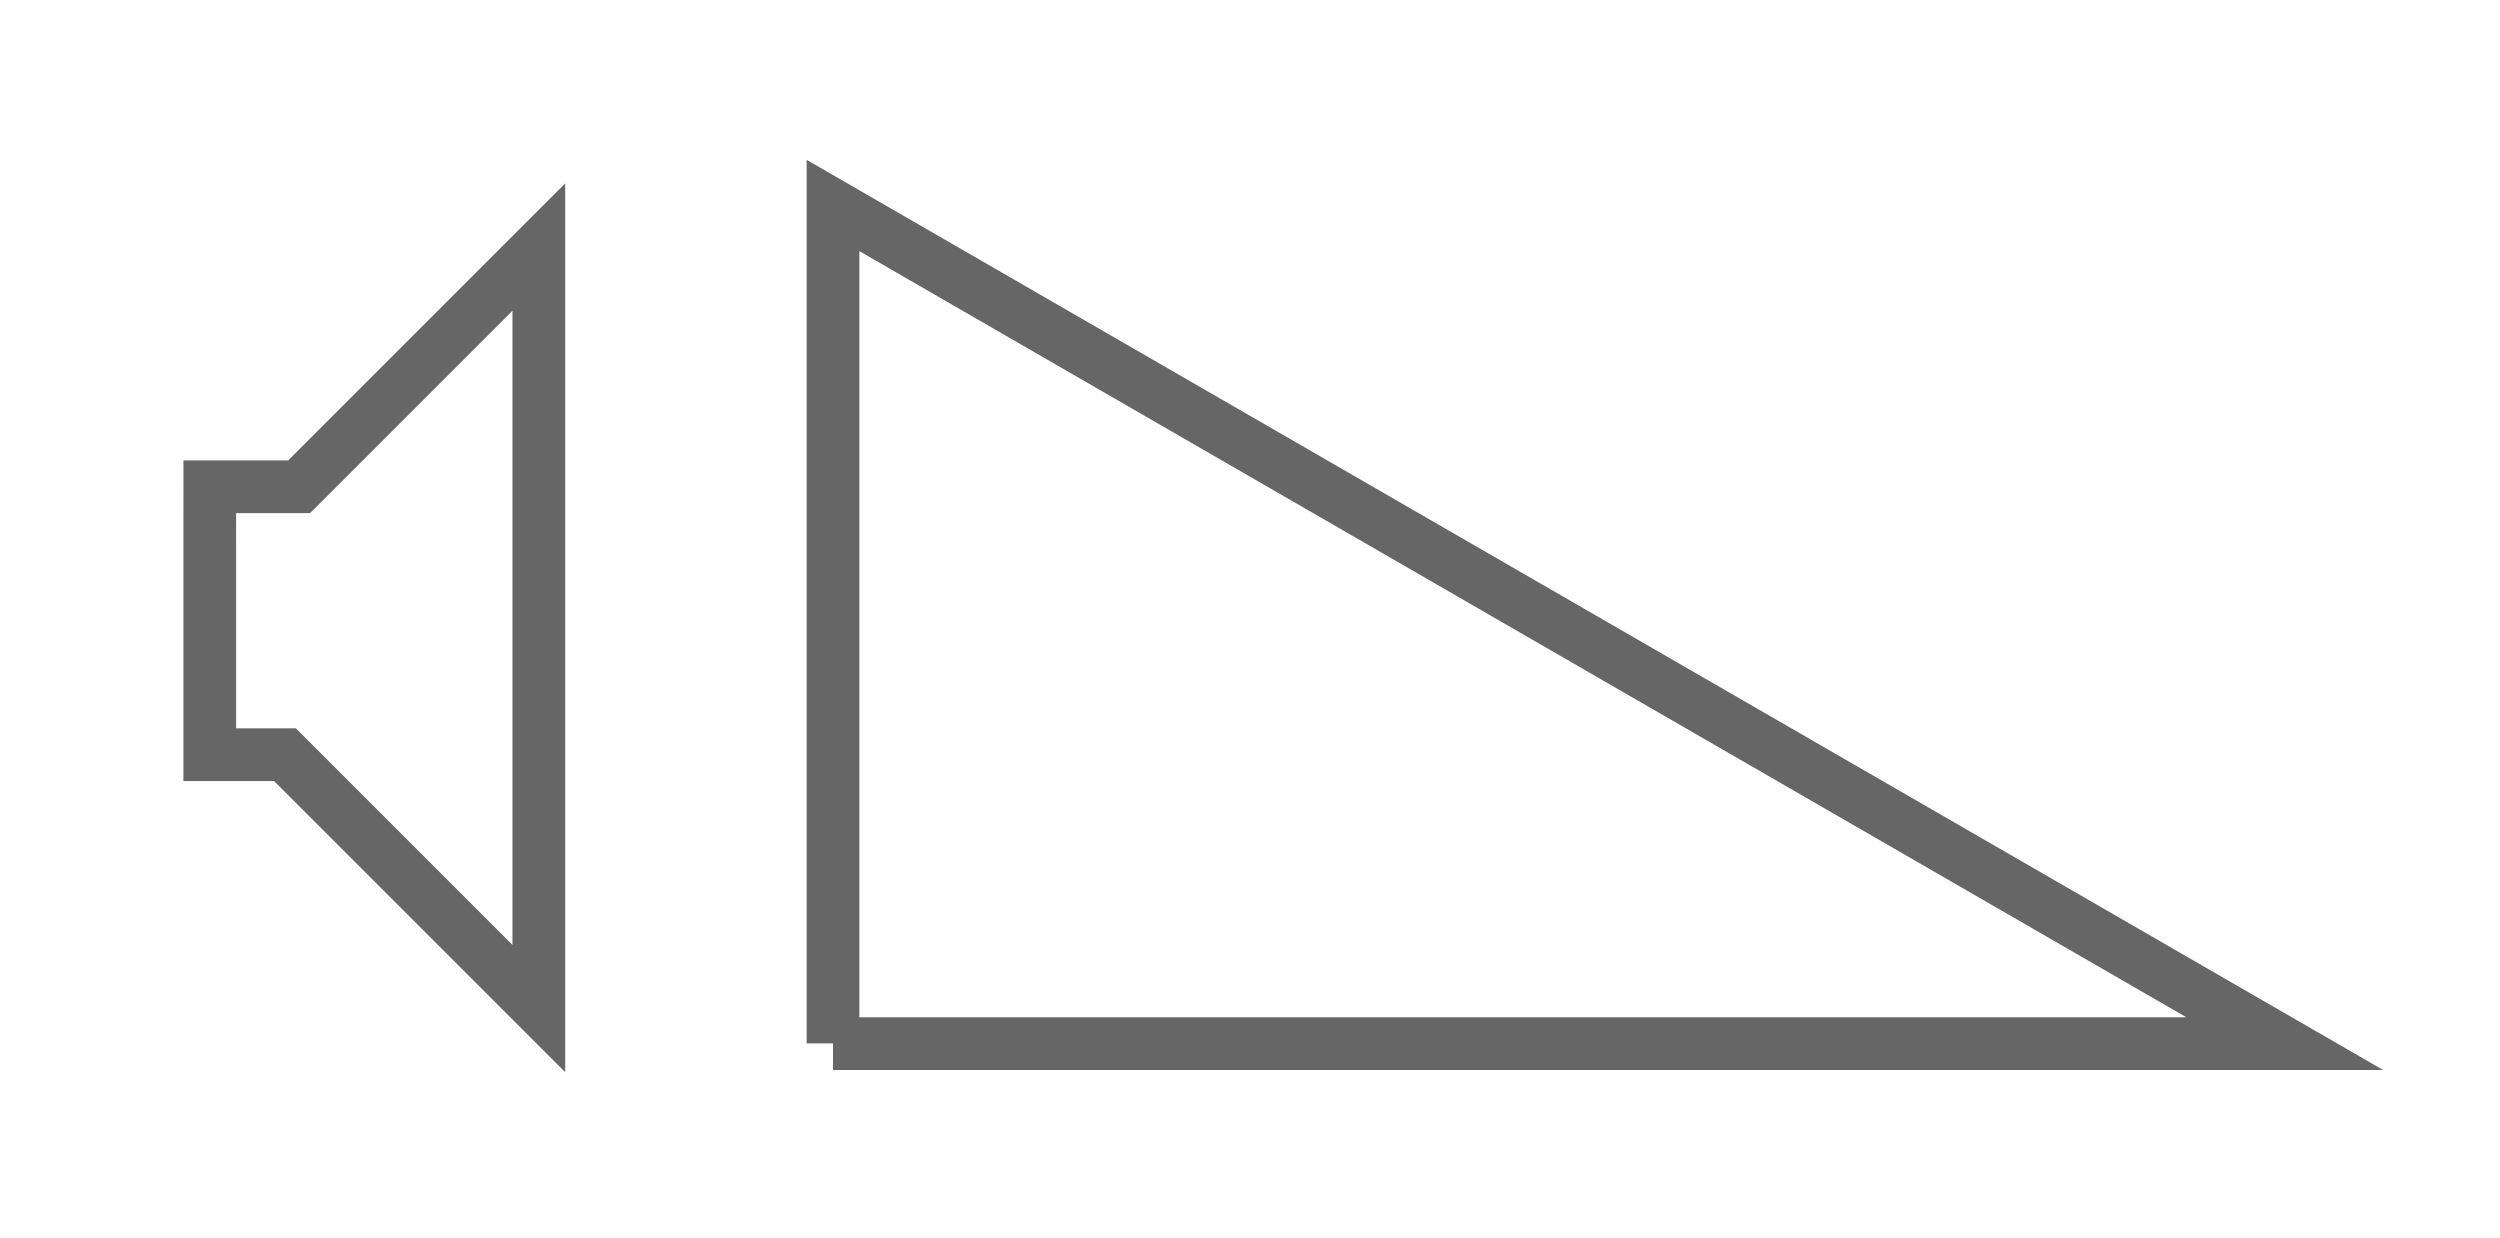
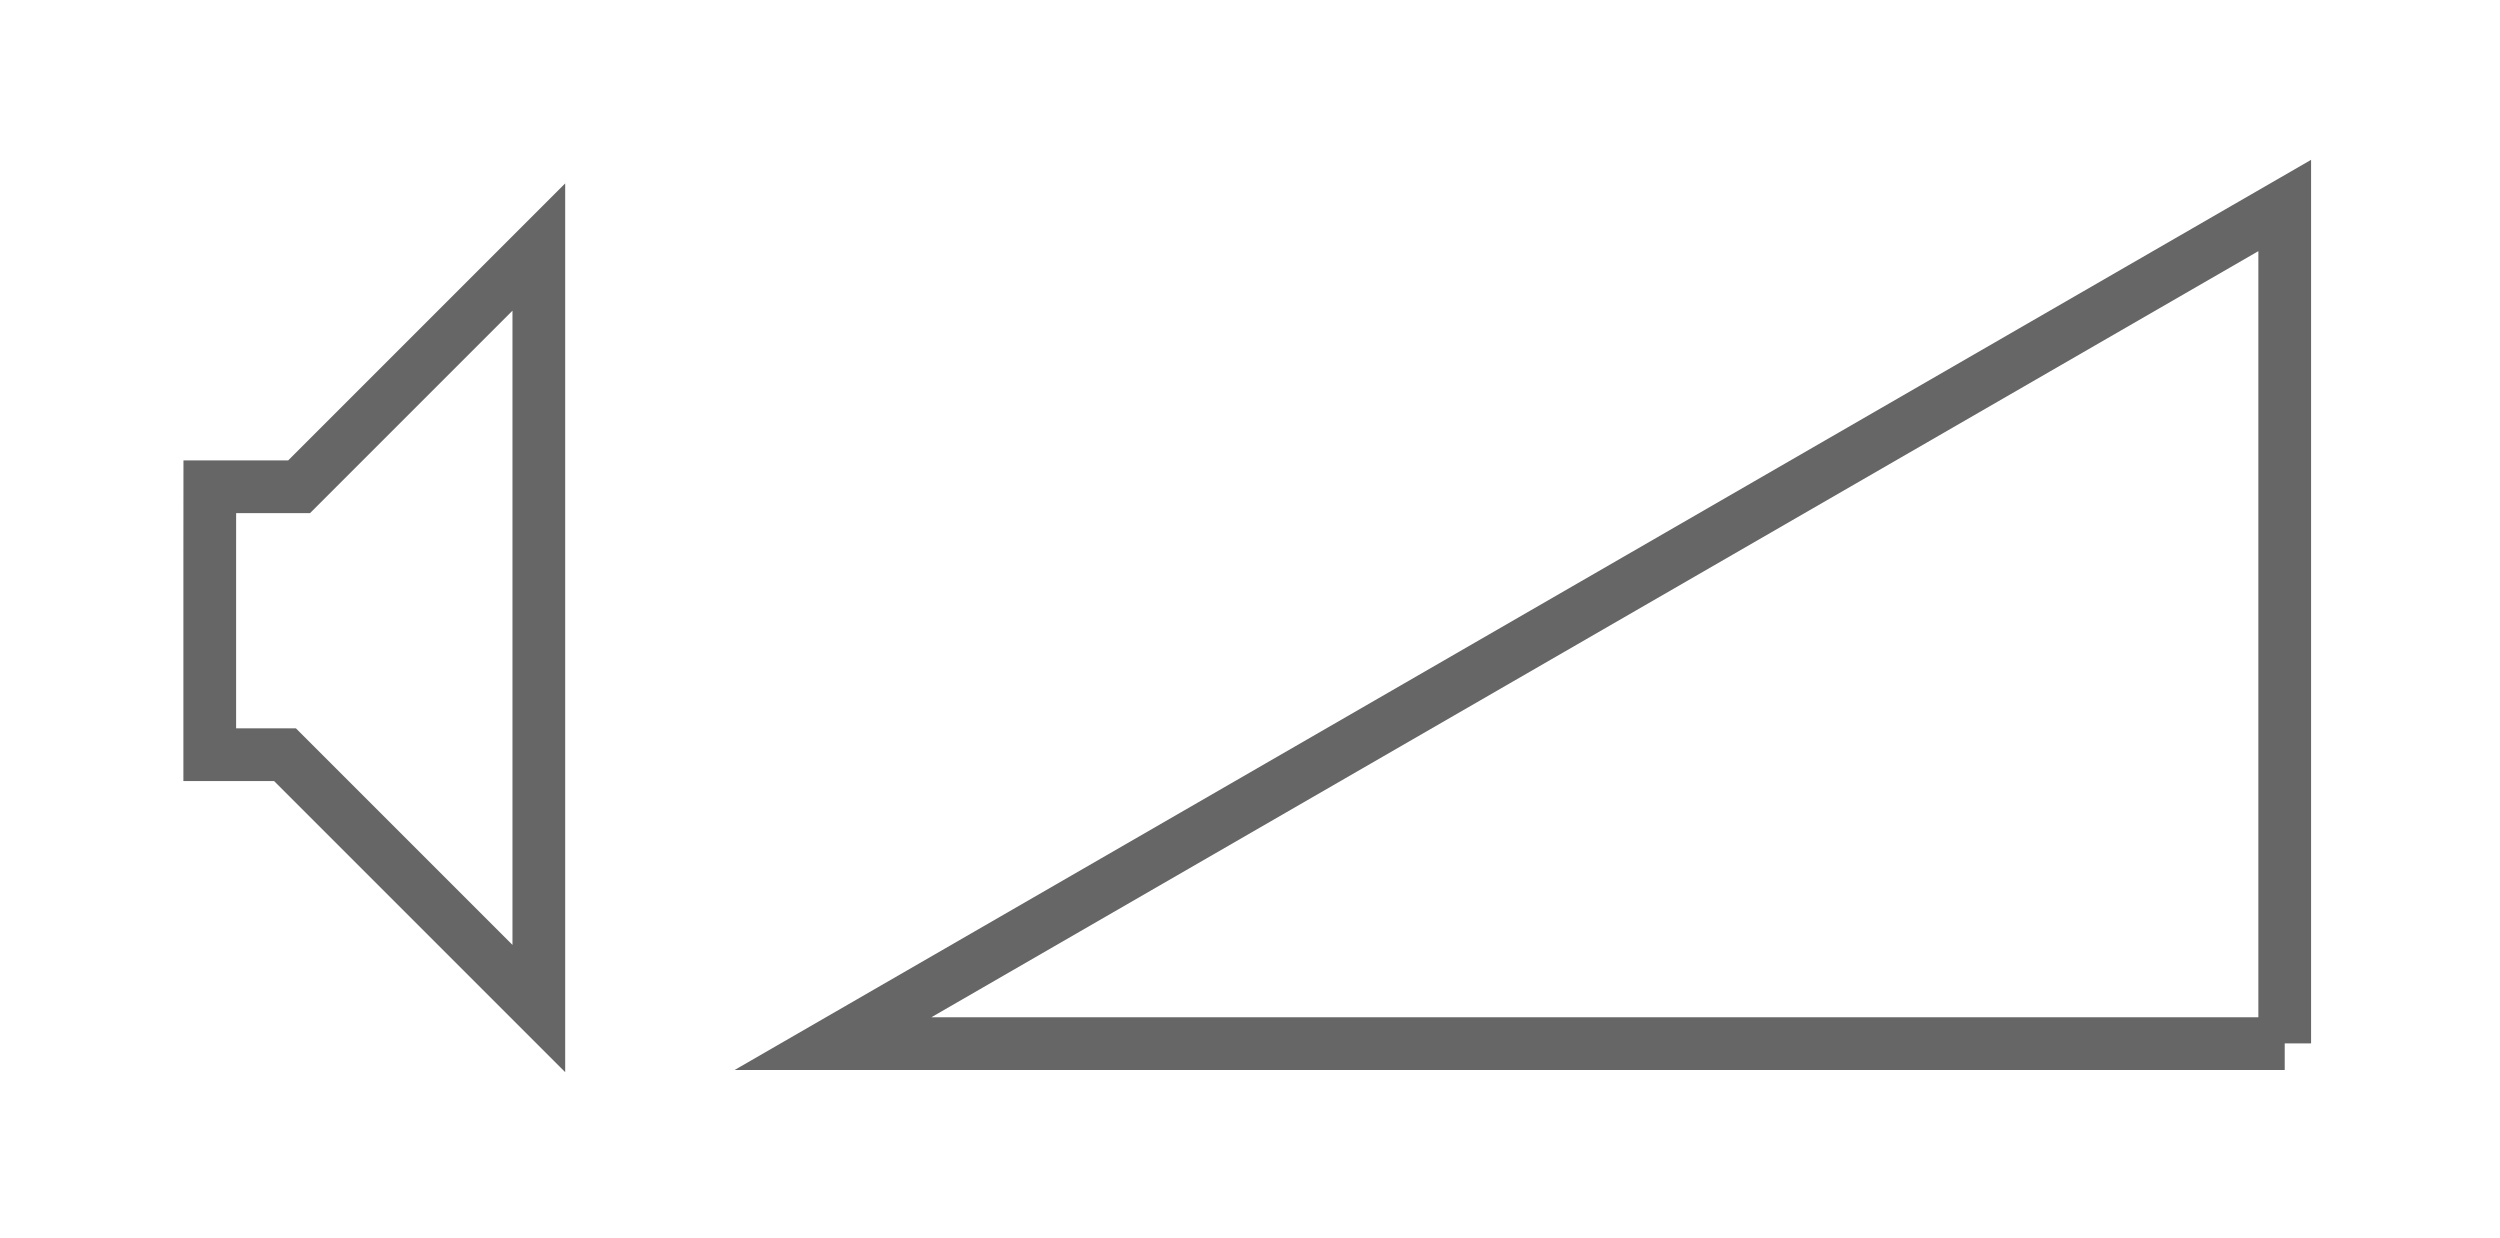
<svg xmlns="http://www.w3.org/2000/svg" xmlns:xlink="http://www.w3.org/1999/xlink" width="47.42" height="23.479" id="svg2" version="1.1">
  <defs id="defs4">
    <linearGradient id="linearGradient3755">
      <stop style="stop-color:#4e4e4e;stop-opacity:1;" offset="0" id="stop3757" />
      <stop style="stop-color:#c7c7c7;stop-opacity:1;" offset="1" id="stop3759" />
    </linearGradient>
    <linearGradient xlink:href="#linearGradient3755" id="linearGradient3761" x1="313.179" y1="560.934" x2="313.179" y2="626.653" gradientUnits="userSpaceOnUse" />
  </defs>
  <g id="layer1" transform="translate(-133.6455,-386.9282)">
-     <path style="fill:none;stroke:#666666;stroke-width:1;stroke-linecap:butt;stroke-linejoin:miter;stroke-miterlimit:4;stroke-opacity:1;stroke-dasharray:none" d="m 149.446,406.719 0,-15.893 27.537,15.898 -27.537,0" id="path3763" />
+     <path style="fill:none;stroke:#666666;stroke-width:1;stroke-linecap:butt;stroke-linejoin:miter;stroke-miterlimit:4;stroke-opacity:1;stroke-dasharray:none" d="m 176.982,406.719 0,-15.893 -27.537,15.898 27.537,0" id="path3763" />
    <path style="fill:none;stroke:#666666;stroke-width:1;stroke-linecap:butt;stroke-linejoin:miter;stroke-miterlimit:4;stroke-opacity:1;stroke-dasharray:none" d="m 137.624,397.409 0,3.834 1.427,0 4.815,4.815 0,-14.444 -4.547,4.547 -1.694,0 z" id="path3765" />
  </g>
</svg>
